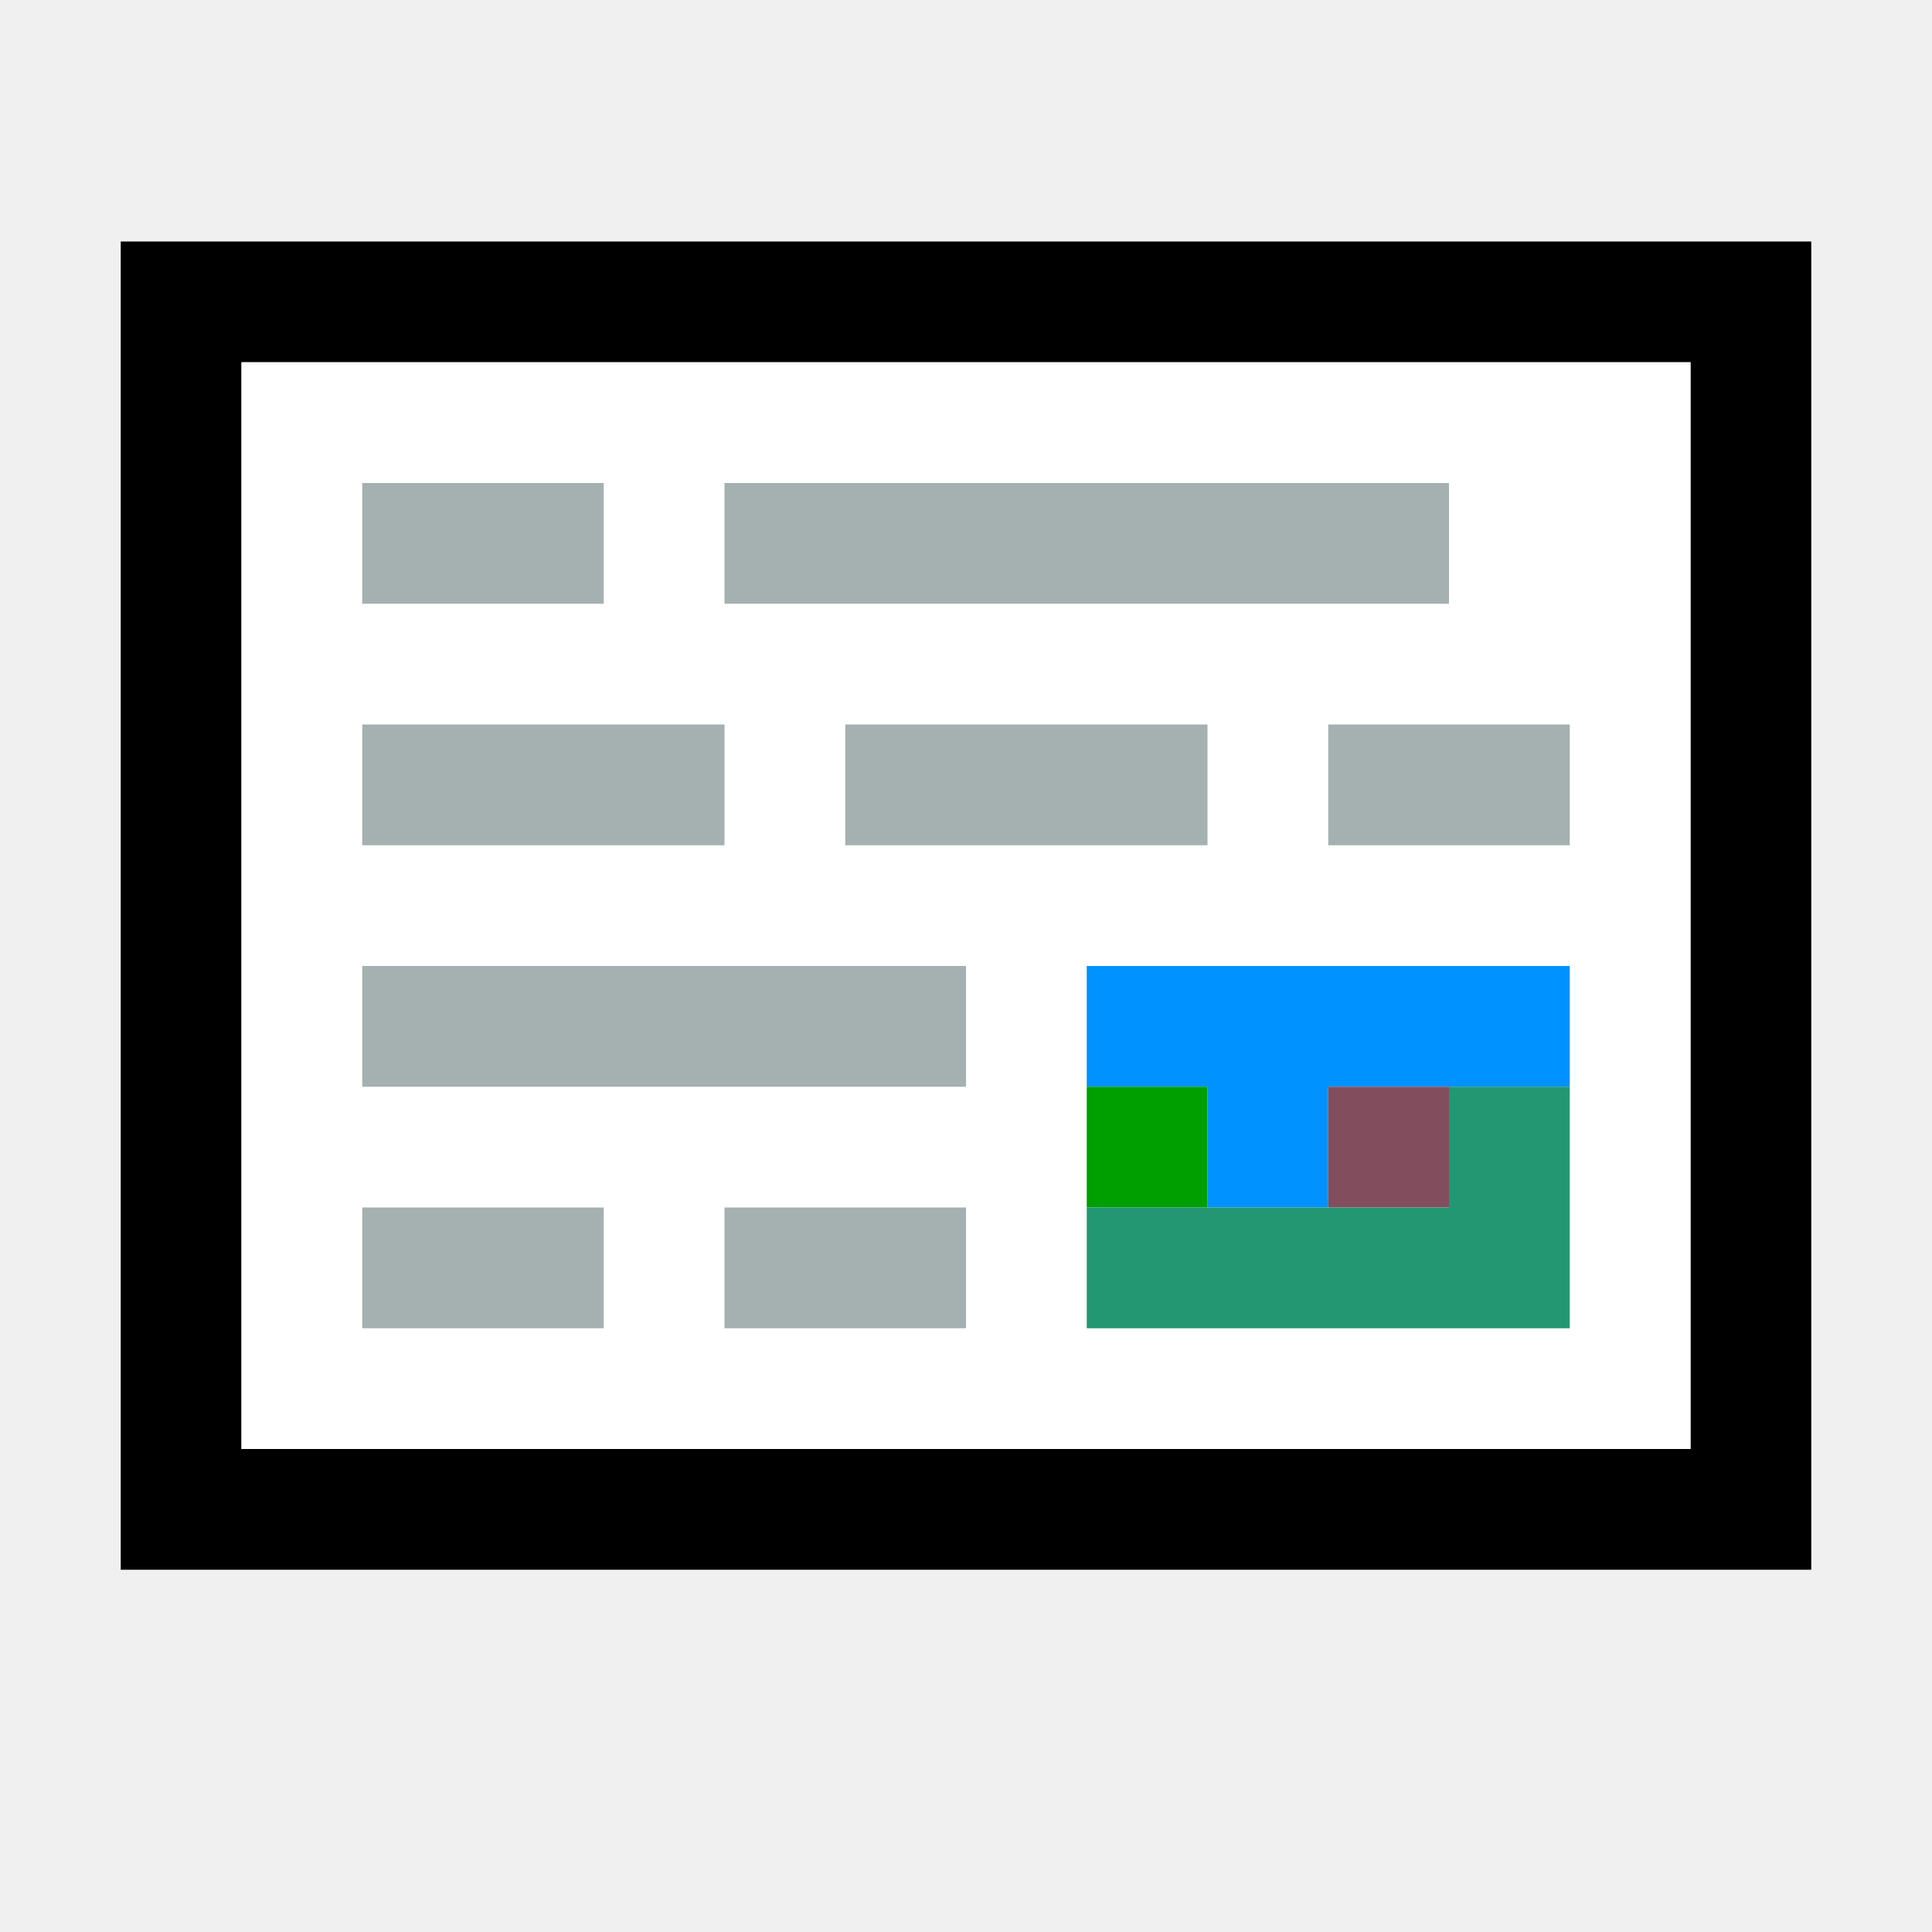
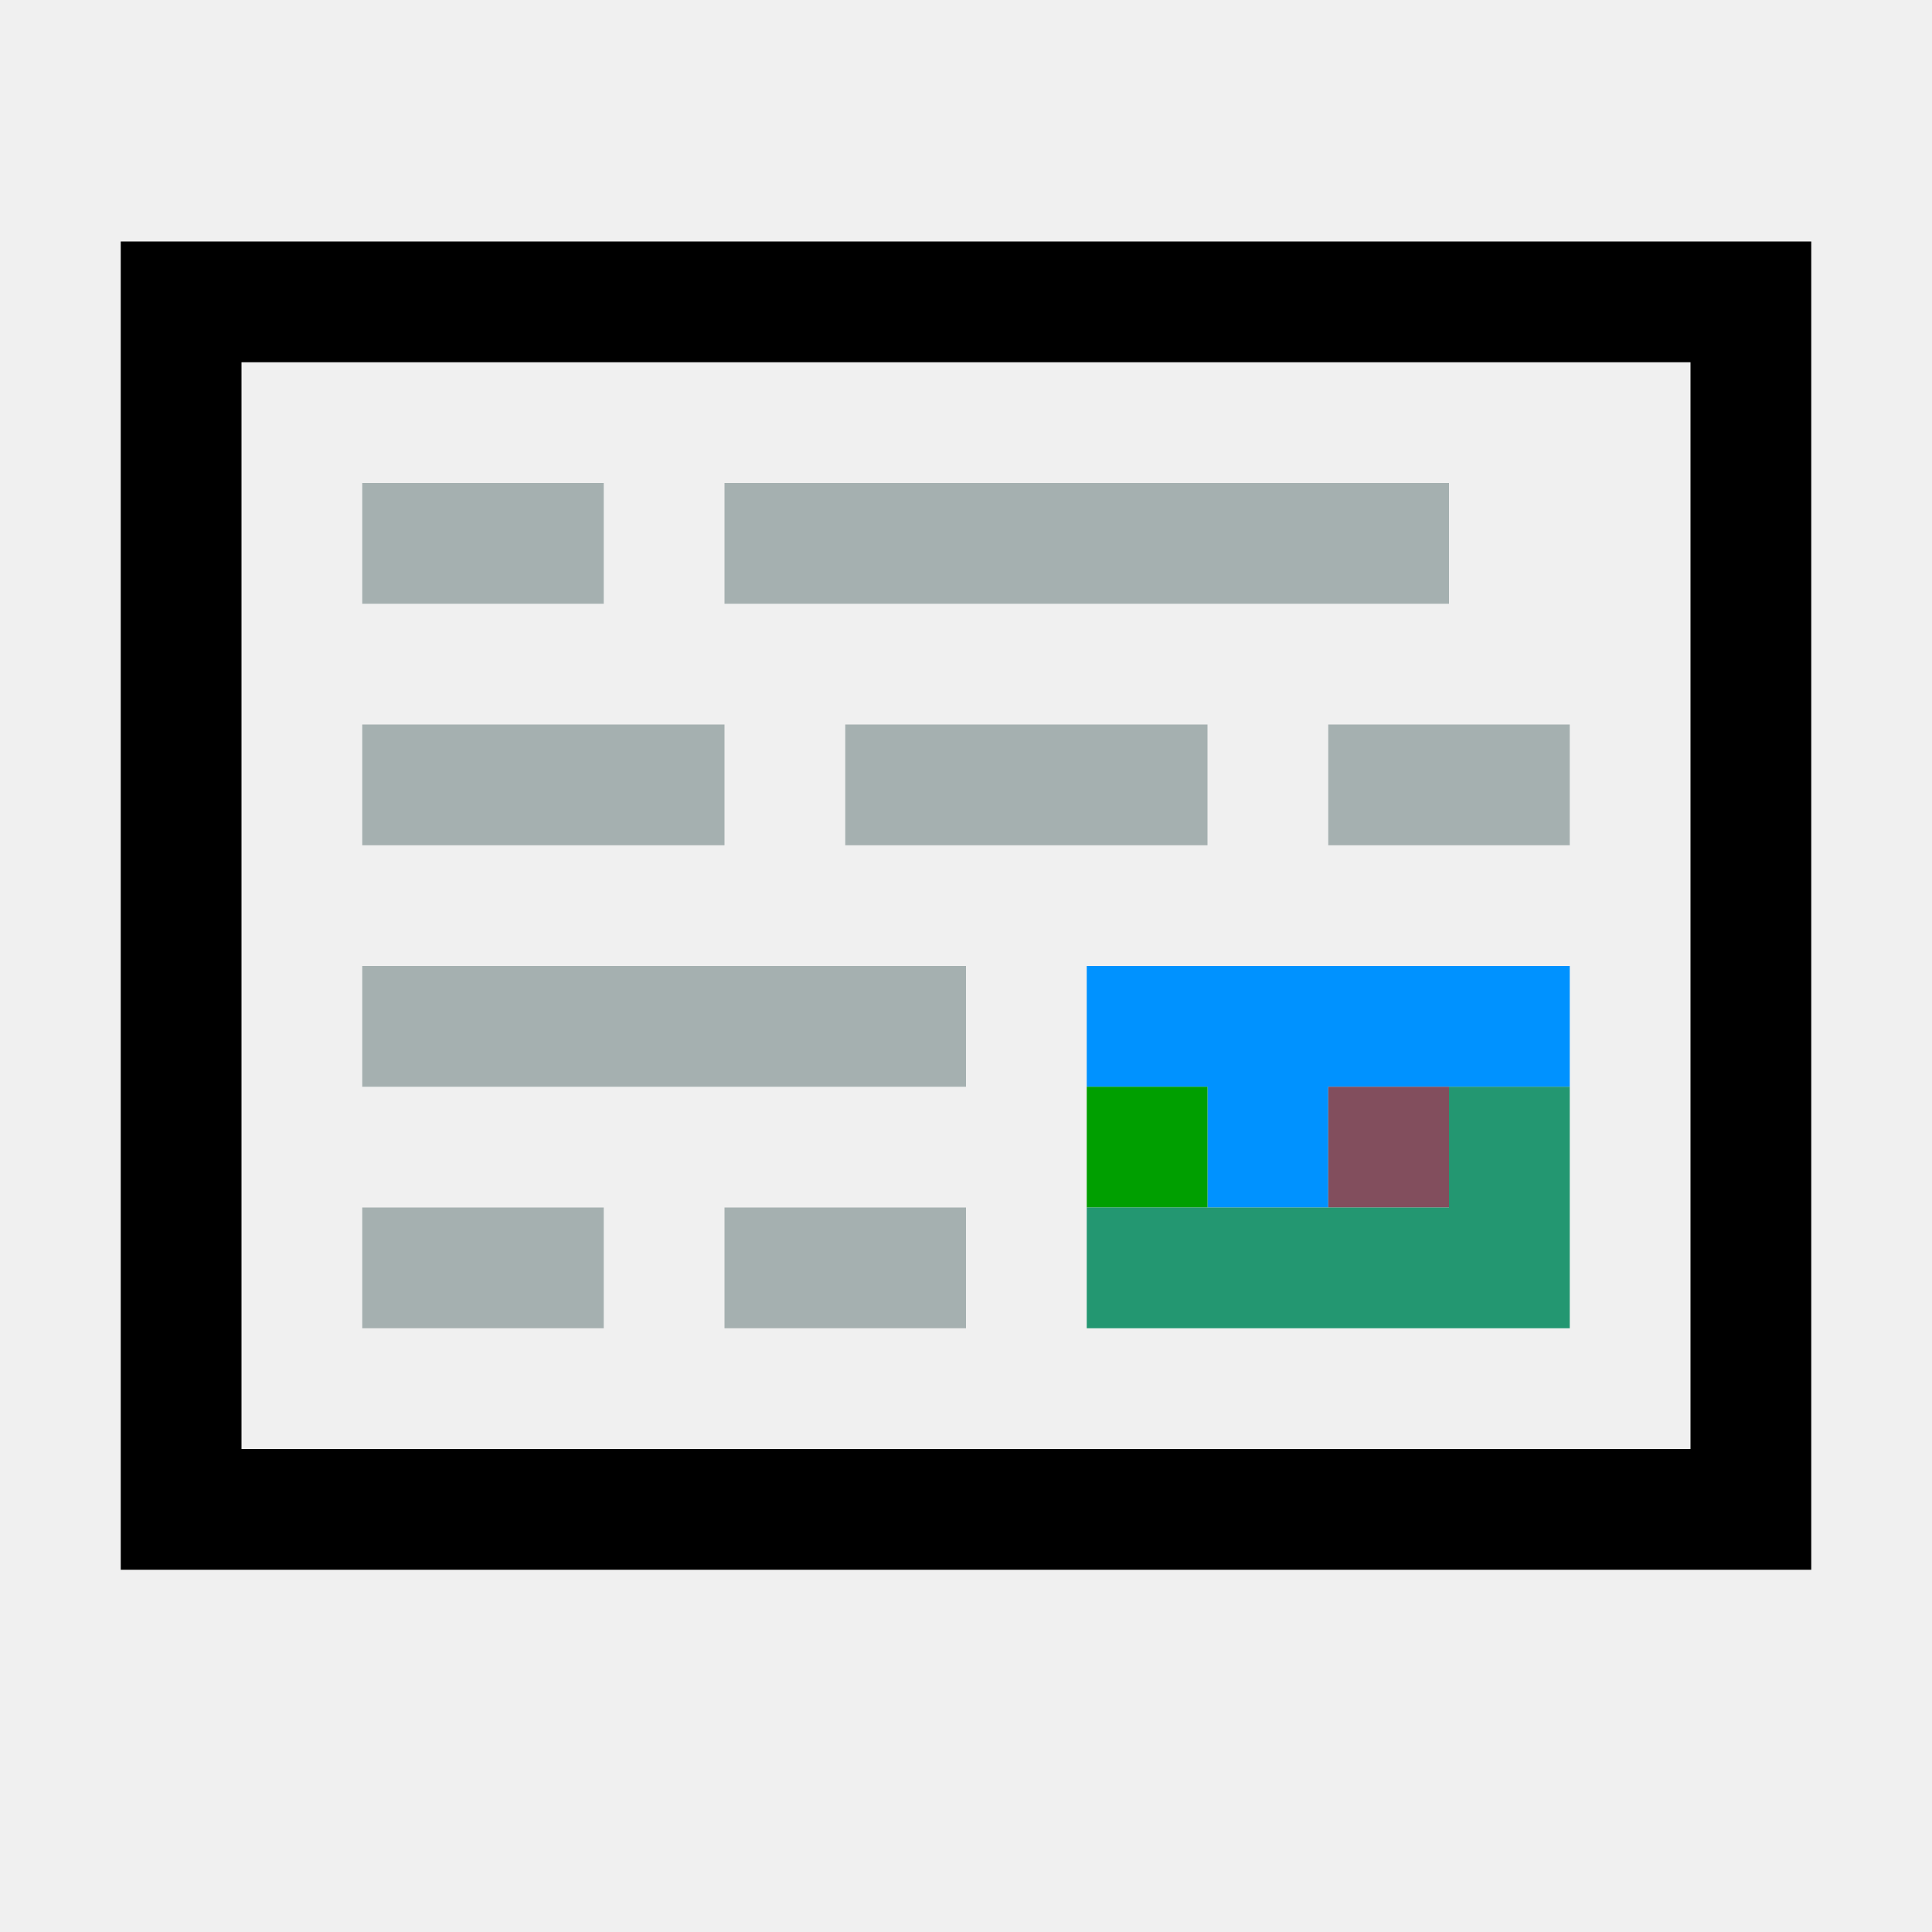
<svg xmlns="http://www.w3.org/2000/svg" style="isolation:isolate" width="16" height="16" preserveAspectRatio="xMinYMid meet">
  <defs>
    <clipPath id="a">
      <path d="M0 0h16v16H0z" />
    </clipPath>
  </defs>
  <g clip-path="url(#a)">
    <path d="M1.5 12.5h12.7M1.5 2.5h13m0 10.5V2m-13 11V2" fill="none" vector-effect="non-scaling-stroke" stroke="#000" stroke-miterlimit="10" />
-     <path d="M2 3h12v9H2V3z" fill="#FFF" />
+     <path d="M2 3h12v9H2V3z" fill="none" />
    <path d="M3 4.5h2m-2 6h2m-2-2h5m-2 2h2m3-4h2m-10 0h3m0-2h6m-5 2h3" fill="#A5B0B0" vector-effect="non-scaling-stroke" stroke="#A5B0B0" stroke-miterlimit="10" />
    <path d="M9 8.5h4m-3 1h1" fill="#0092FF" vector-effect="non-scaling-stroke" stroke="#0092FF" stroke-miterlimit="10" />
    <path vector-effect="non-scaling-stroke" stroke="#824E5D" stroke-miterlimit="10" d="M11 9.5h1" />
    <path vector-effect="non-scaling-stroke" stroke="#009F00" stroke-miterlimit="10" d="M9 9.5h1" />
    <path d="M9 10.5h4m-1-1h1" fill="#239771" vector-effect="non-scaling-stroke" stroke="#239771" stroke-miterlimit="10" />
  </g>
</svg>
